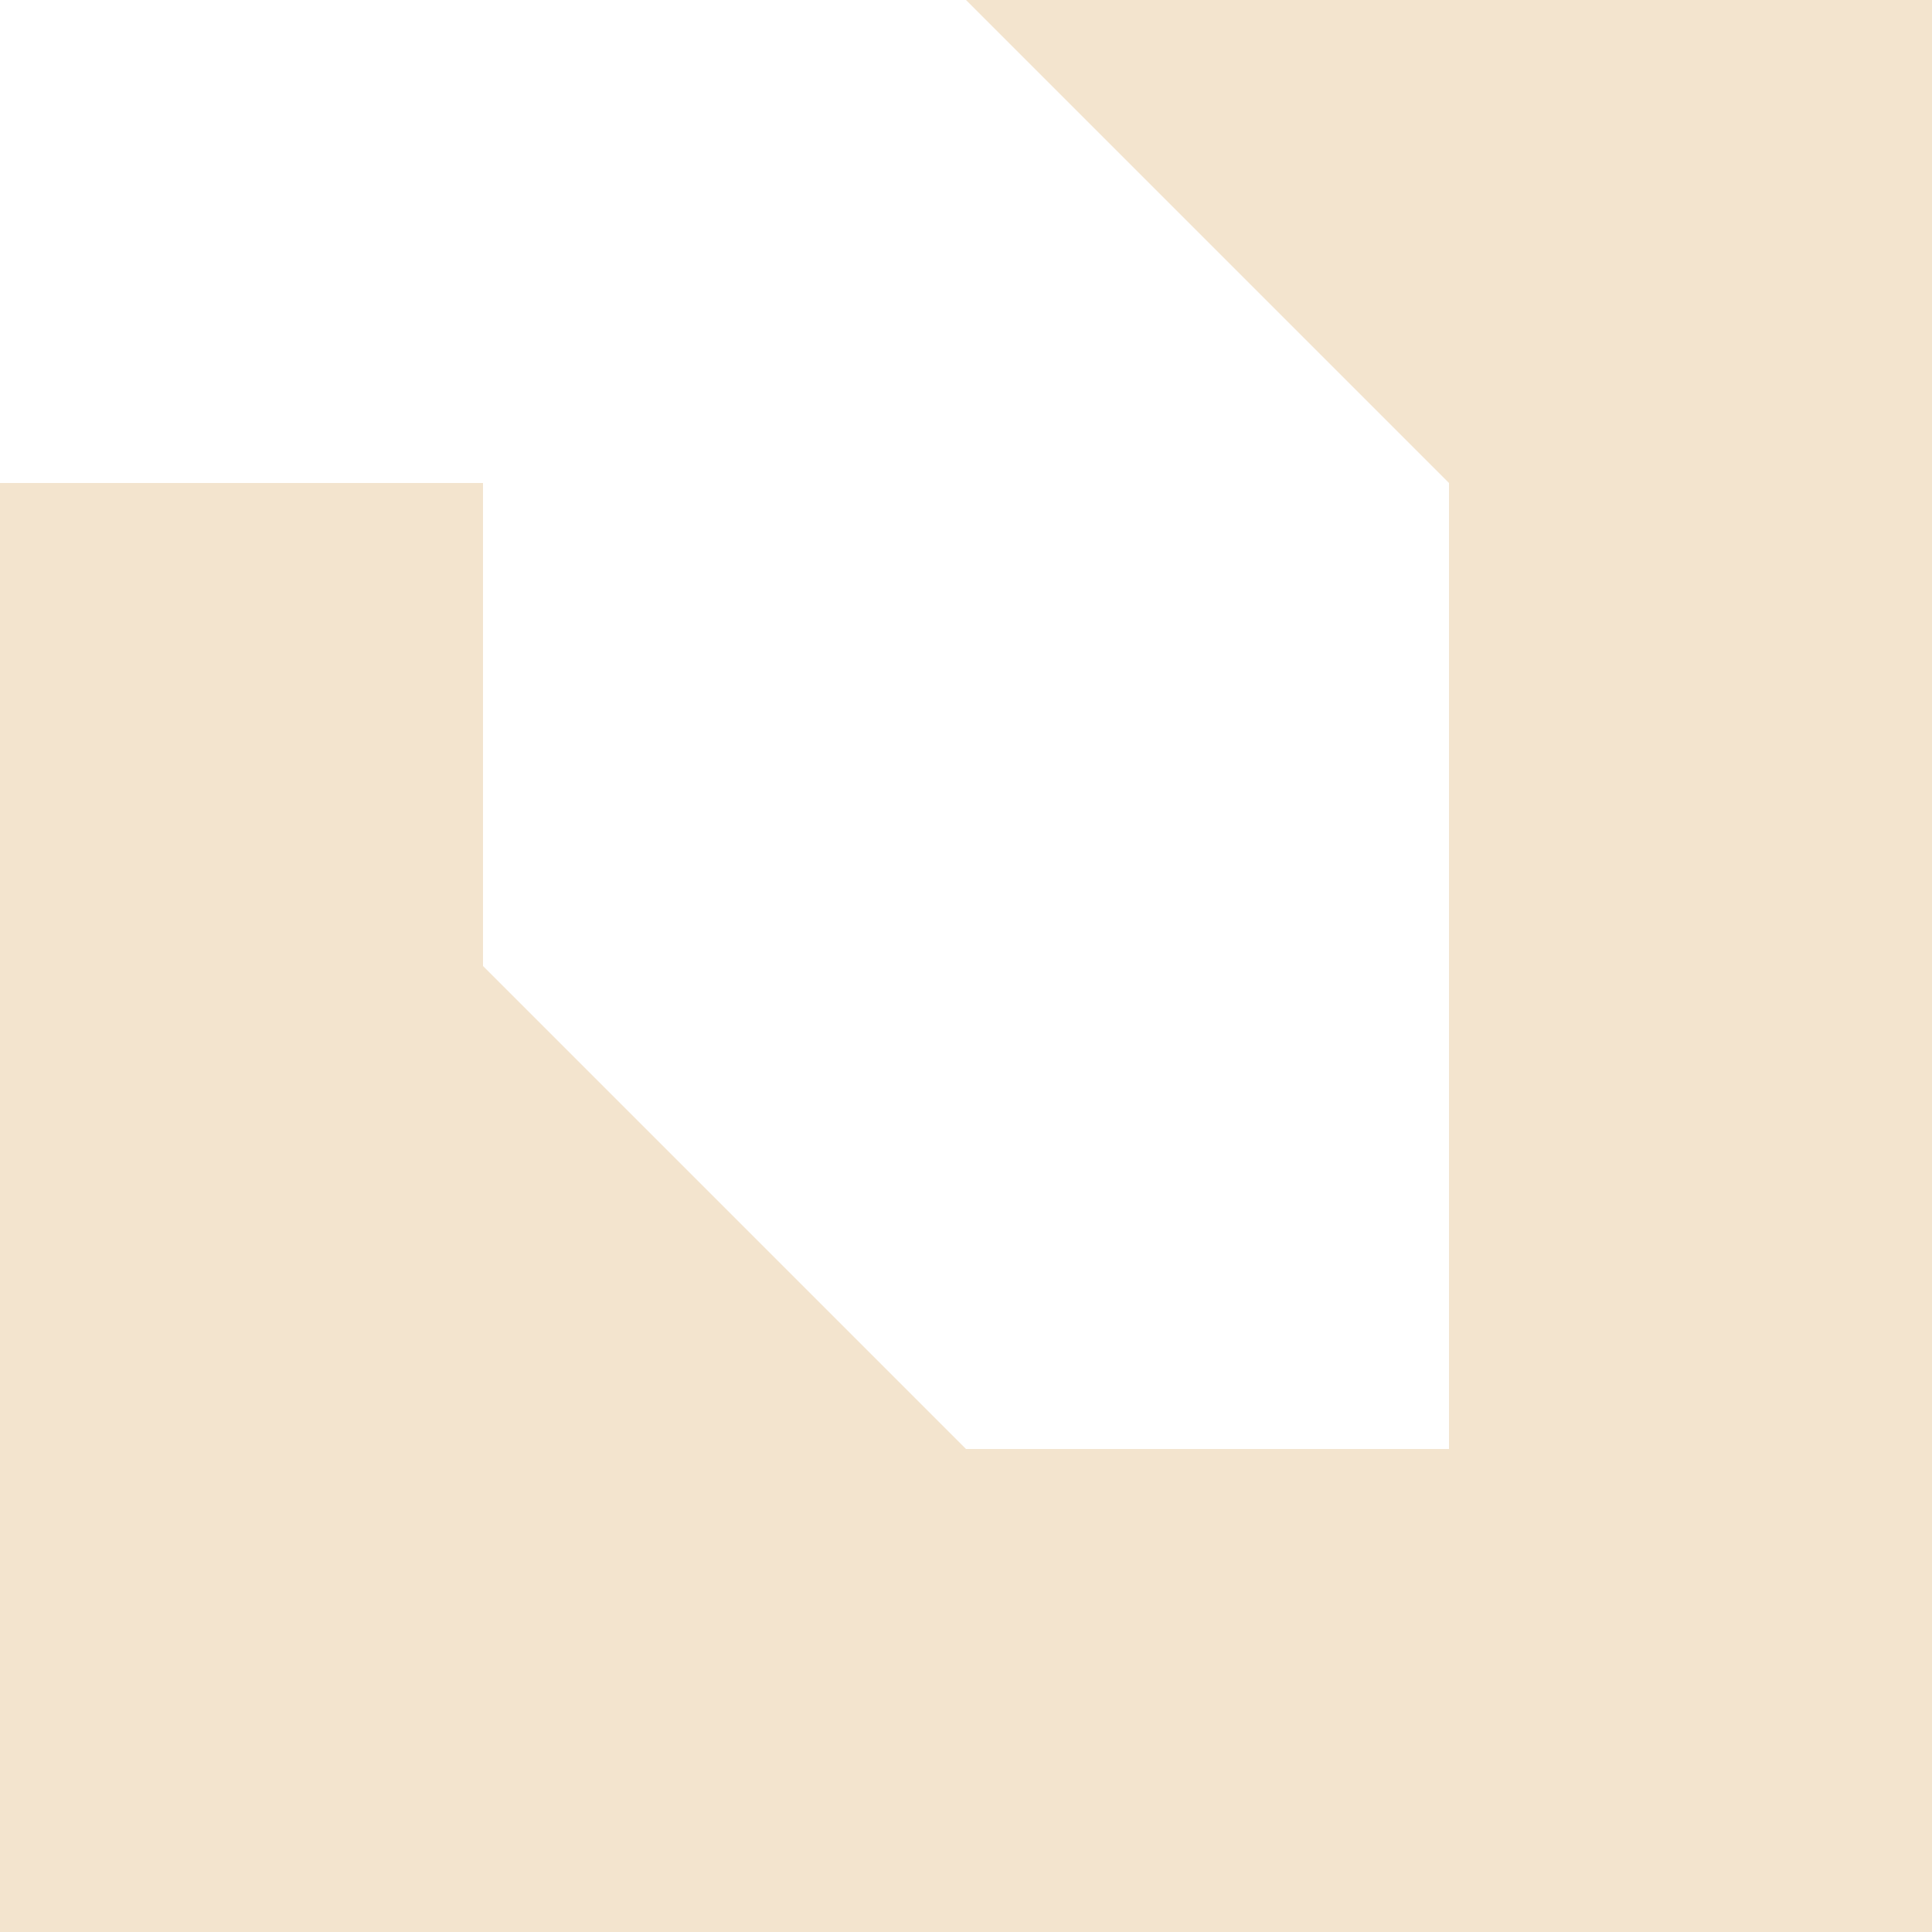
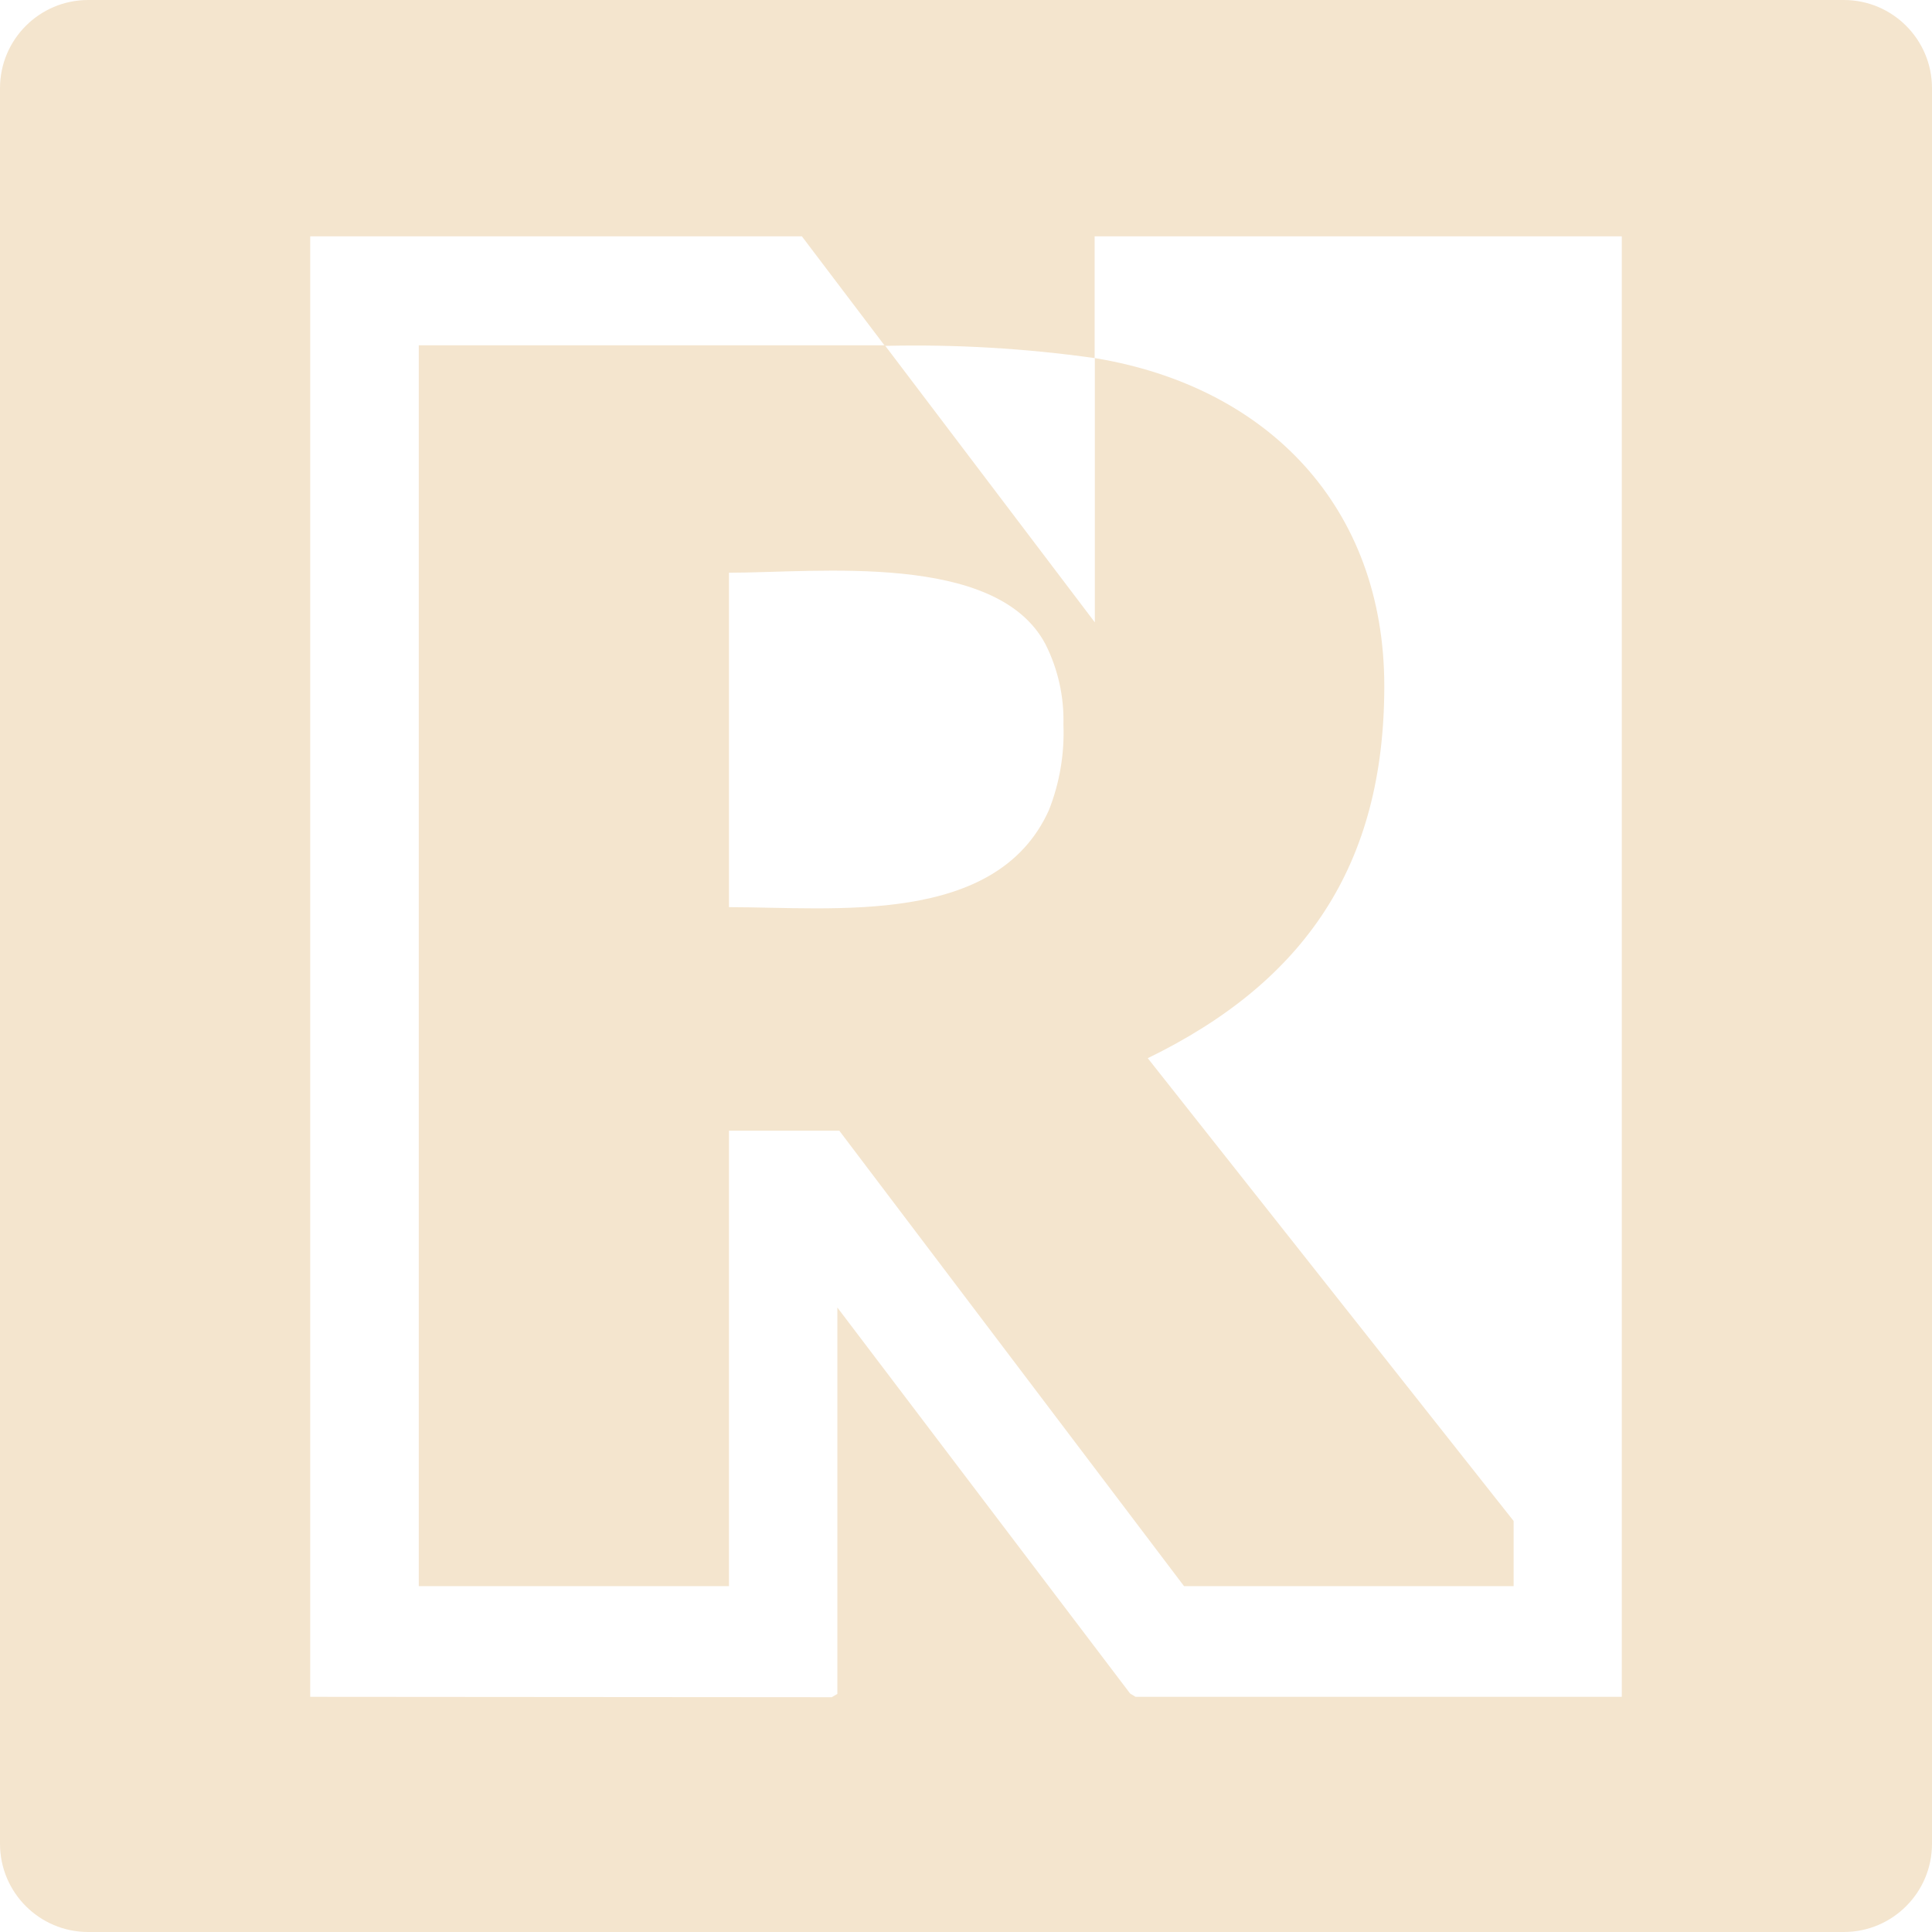
- <svg xmlns="http://www.w3.org/2000/svg" xml:space="preserve" width="415px" height="415px" version="1.1" style="shape-rendering:geometricPrecision; text-rendering:geometricPrecision; image-rendering:optimizeQuality; fill-rule:evenodd; clip-rule:evenodd" viewBox="0 0 4 4">
+ <svg xmlns="http://www.w3.org/2000/svg" viewBox="0 0 99.65 99.65">
  <defs>
-     <style type="text/css">
-    
-     .fil1 {fill:#F3E4CE}
-     .fil0 {fill:#F3E4CE;fill-rule:nonzero}
-    
-   </style>
+     <style>.cls-1{fill:#f4e5ce;fill-rule:evenodd;}</style>
  </defs>
-   <g id="Layer_x0020_1">
-     <path class="fil0" d="M4 0l0 4c0,0 0,0 0,0l-4 0c0,0 0,0 0,0l0 -4c0,0 0,0 0,0l4 0c0,0 0,0 0,0zm-1 0l-3 0 0 3 3 0 0 -3z" />
-     <path class="fil0" d="M3 4l-1 0 -1 -1 0 0 0 1 -1 0 0 -3 1 0 0 1 0 -1 0 0c0,0 0,0 0,0 0,0 0,0 0,0 0,0 0,0 0,0 0,0 0,0 0,1 0,0 0,0 0,0l1 1 0 0zm-1 -2c0,0 0,0 0,0 0,0 0,0 0,0 0,0 0,0 0,0 0,0 0,0 0,0l0 0 0 1 0 0c0,0 0,0 0,0 0,0 0,0 0,0 0,0 0,0 0,0 0,0 0,0 0,0z" />
-     <polygon class="fil1" points="2,4 2,4 2,4 2,3 3,4 3,4 3,4 " />
-     <path class="fil1" d="M3 0l0 0 0 0 0 1 0 -1 0 0c0,0 0,0 0,0l0 1 -1 -1 0 0 0 0 1 0z" />
+   <g id="Layer_2" data-name="Layer 2">
+     <g id="Layer_1-2" data-name="Layer 1">
+       <path class="cls-1" d="M99.65,4.54V95.11a4.55,4.55,0,0,1-4.54,4.54H4.54A4.55,4.55,0,0,1,0,95.11V4.54A4.55,4.55,0,0,1,4.54,0H95.11a4.55,4.55,0,0,1,4.54,4.54Zm-56.75,83,.29-.17V67.44L58.29,87.35l.28.17H83.65V12.19H56.46v6.28a66.33,66.33,0,0,0-10.82-.63l-4.28-5.65H16V87.52Z" />
+       <path class="cls-1" d="M78.07,81.81h-17L43.29,58.32H37.6V81.81h-16v-64H45.64L56.47,32.1V18.47c8.94,1.47,14.93,7.7,14.93,16.92S67.32,50.63,59.2,54.58L78.07,78.45v3.36ZM54.85,37.37a8.68,8.68,0,0,0-.93-4.15c-2.53-4.77-11.75-3.68-16.32-3.68V46.79c5.42,0,13.79,1,16.5-5A10.86,10.86,0,0,0,54.85,37.37Z" />
+     </g>
  </g>
</svg>
